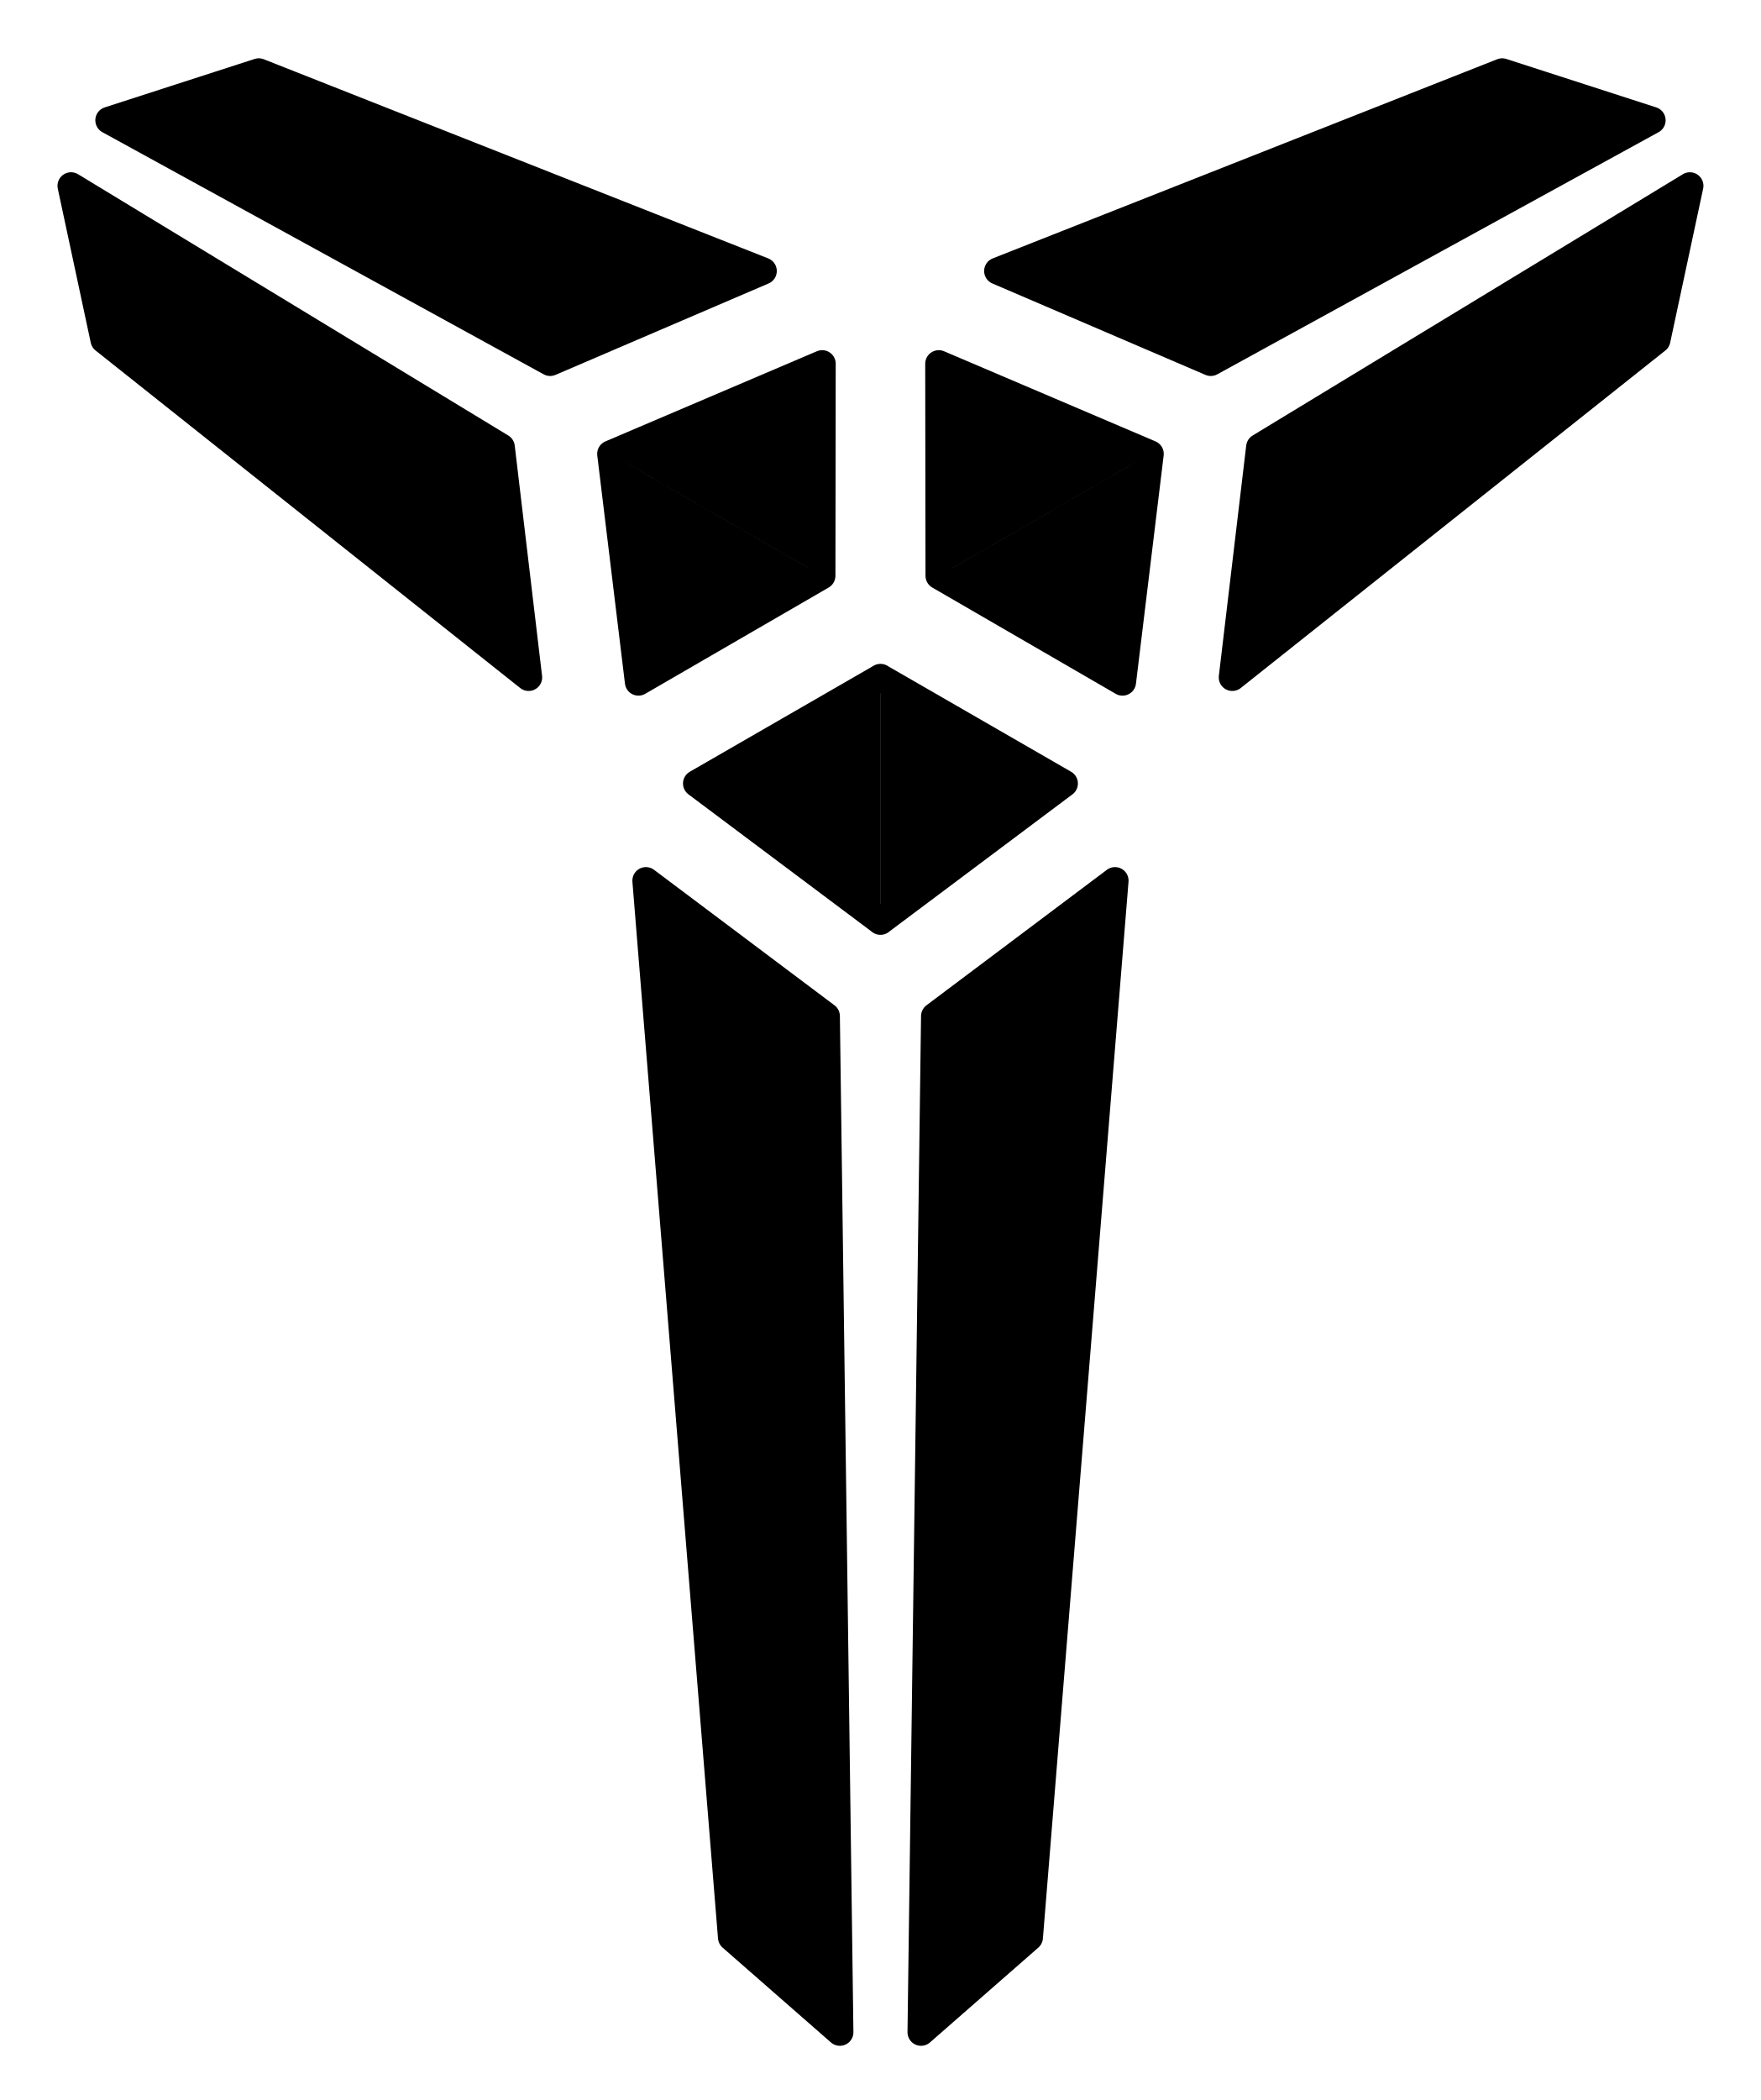
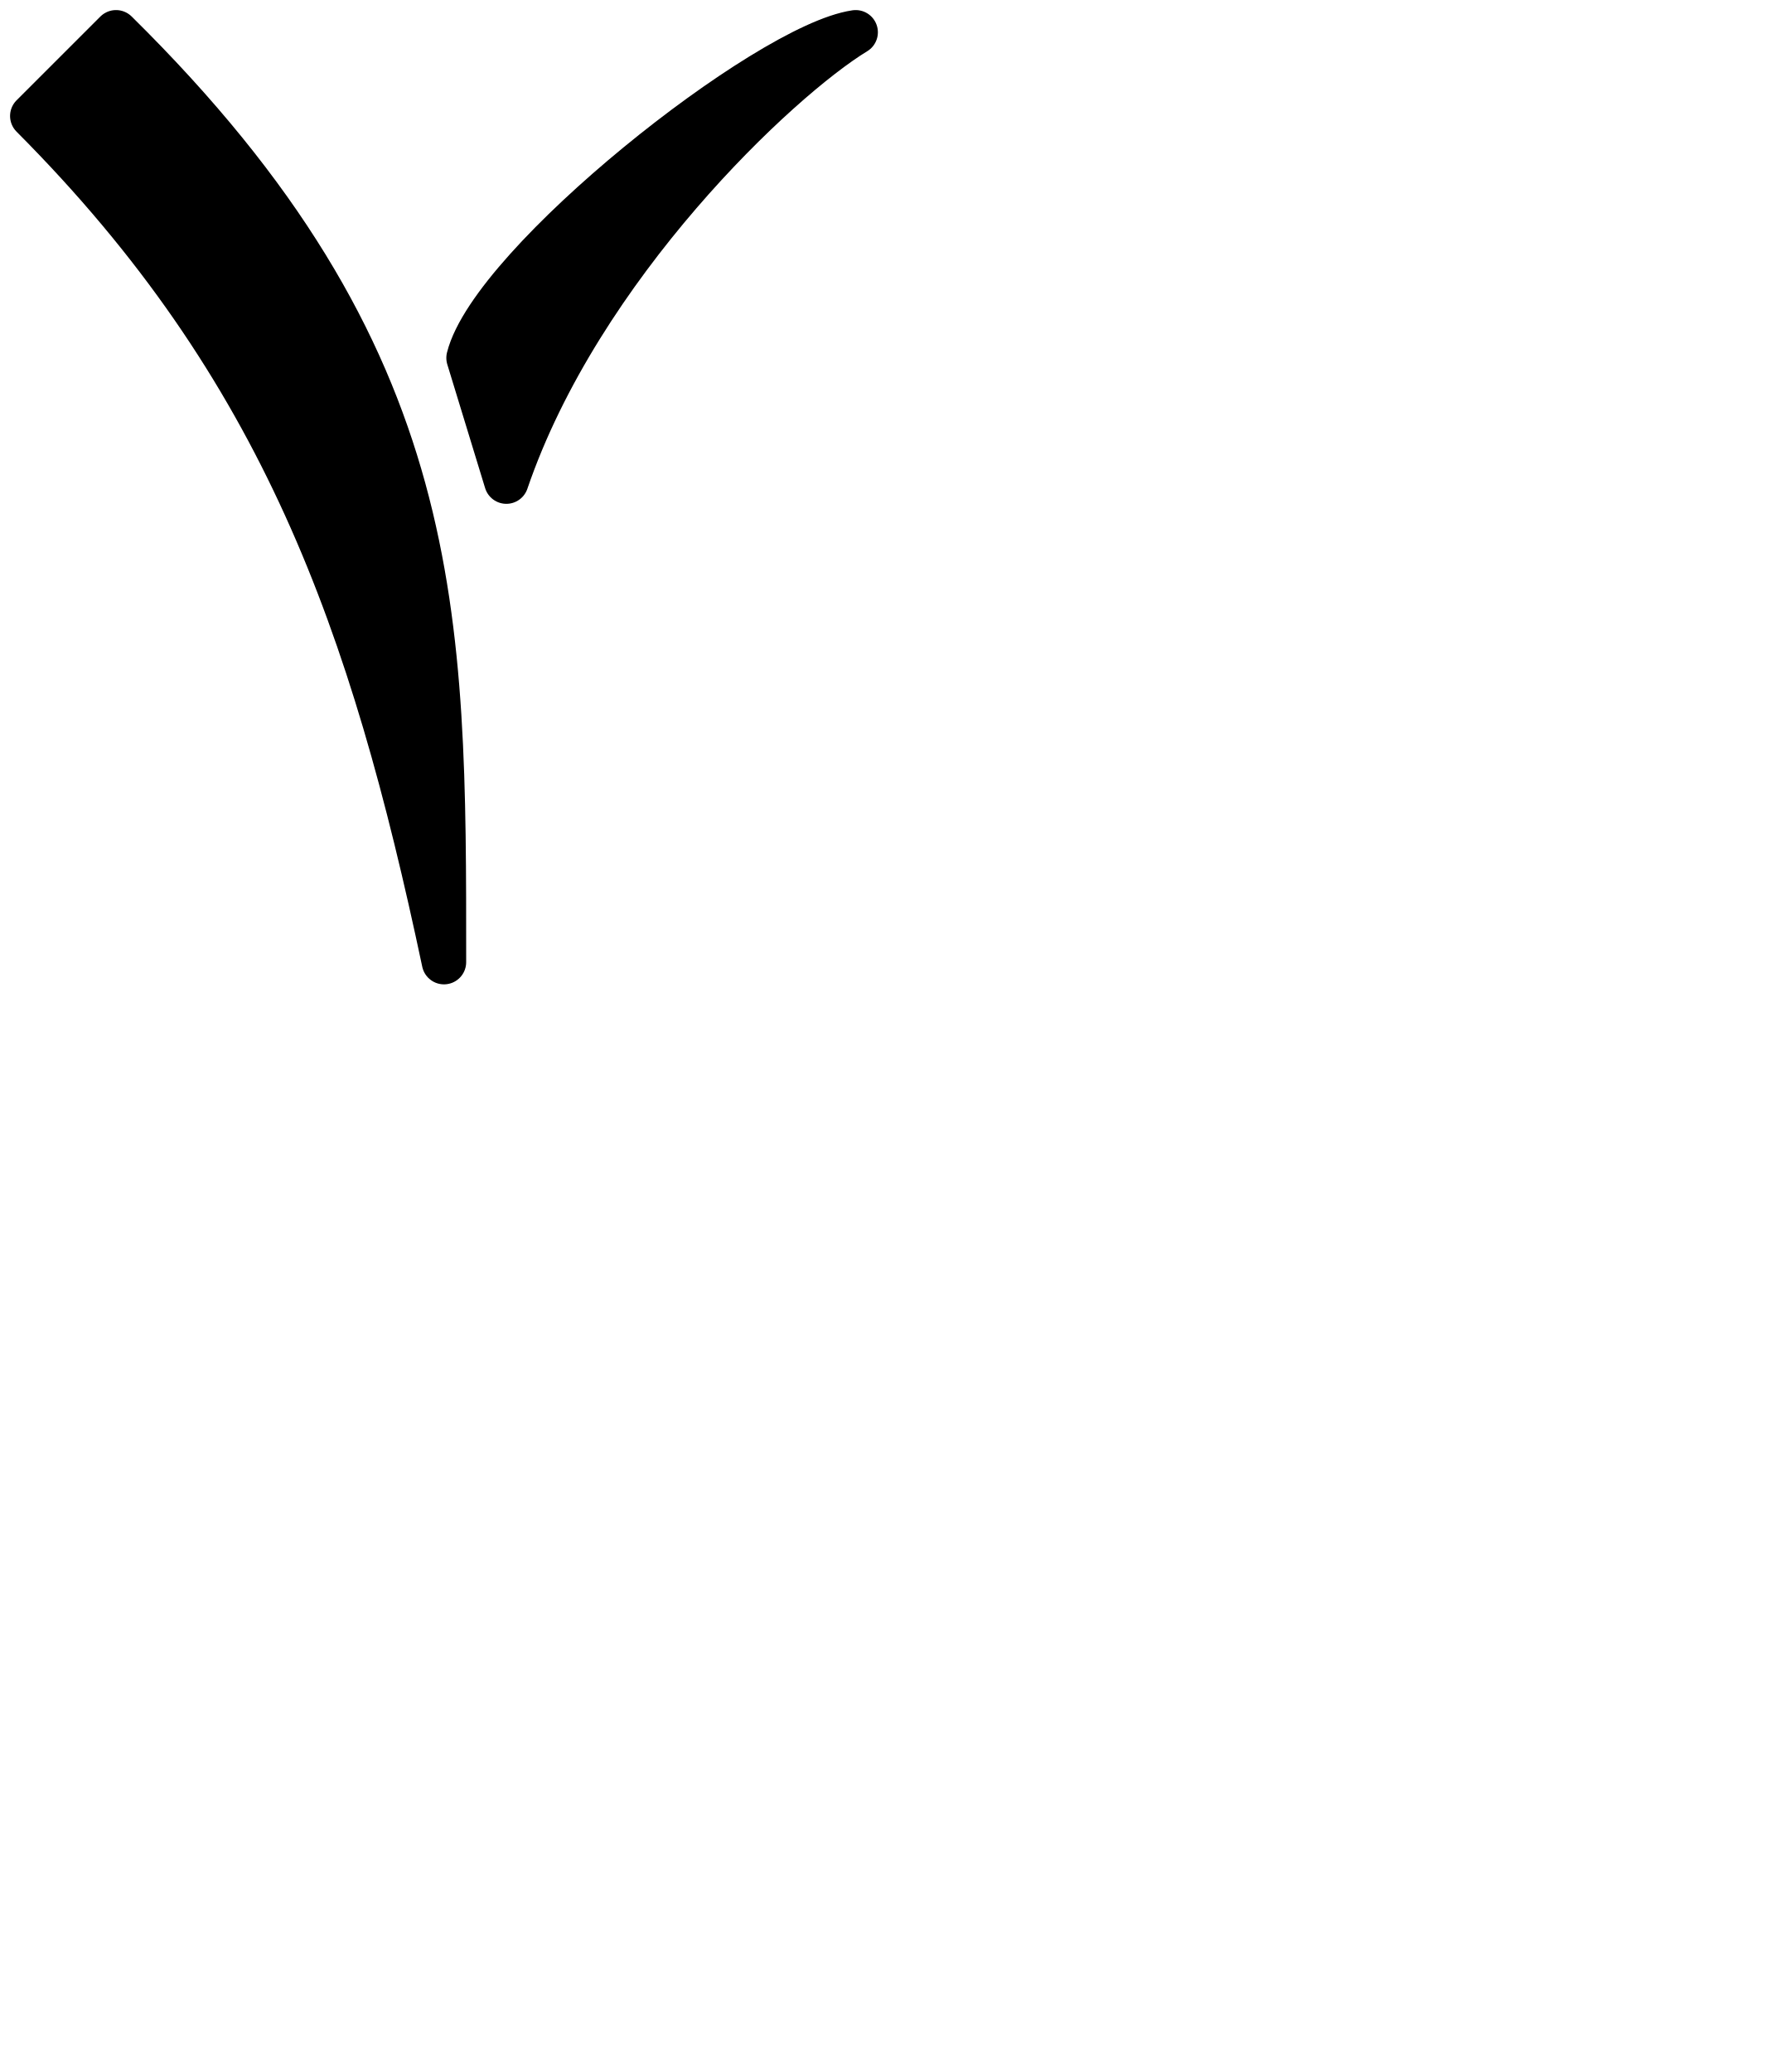
- <svg xmlns="http://www.w3.org/2000/svg" width="130mm" height="155mm" viewBox="0 0 130 155" version="1.1" id="svg2041">
-   <g id="layer1" transform="translate(60.76438,-248)">
-     <path style="fill:#000000;fill-opacity:1;stroke:#000000;stroke-width:2;stroke-linecap:round;stroke-linejoin:round;stroke-miterlimit:4;stroke-dasharray:none;stroke-opacity:1" d="m 32.236,281 31.764,-19.286 -2.435,11.374 -31.349,24.912 z m -3.609,-6.249 32.581,-17.872 -11.068,-3.576 -37.246,14.7 z m -52.383,6.249 -31.764,-19.286 2.435,11.374 31.348,24.912 z m 3.609,-6.249 -32.58,-17.872 11.068,-3.576 37.245,14.7 z" id="path6346" />
-     <path style="display:inline;fill:#000000;fill-opacity:1;stroke:#000000;stroke-width:2;stroke-linecap:round;stroke-linejoin:round;stroke-miterlimit:4;stroke-dasharray:none;stroke-opacity:1" d="M 4.236,316 17.817,305.829 4.236,298 m 0.007,18 -13.581,-10.171 13.581,-7.829" id="path879" />
-     <path style="display:inline;fill:#000000;fill-opacity:1;stroke:#000000;stroke-width:2;stroke-linecap:round;stroke-linejoin:round;stroke-miterlimit:4;stroke-dasharray:none;stroke-opacity:1" d="M 24.155,281.5 22.11,298.346 8.566,290.5 M 24.154,281.499 8.544,274.846 8.565,290.498 m -24.24,-8.998 2.045,16.845 13.544,-7.845 m -15.588,-9.001 15.61,-6.653 -0.021,15.652" id="path881" />
-     <path style="display:inline;fill:#000000;fill-opacity:1;stroke:#000000;stroke-width:2;stroke-linecap:round;stroke-linejoin:round;stroke-miterlimit:4;stroke-dasharray:none;stroke-opacity:1" d="m 8.236,323 -1,75 8,-7 6.321,-78 z m -7.992,-4e-5 0.999,75 -8,-7 -6.32,-78 z" id="path6326-5" />
+ <svg xmlns="http://www.w3.org/2000/svg" width="120mm" height="140mm" viewBox="0 0 120 140" version="1.1" id="wye-logo">
+   <g id="layer1" transform="translate(30.00025,-261.9898)">
+     <path style="display:inline;fill:#000000;fill-opacity:1;stroke:#000000;stroke-width:3;stroke-linecap:round;stroke-linejoin:round;stroke-miterlimit:4;stroke-dasharray:none;stroke-opacity:1" d="M -22.16,264.17 C 0.159,286.173 0.003,303.513 0,327 -4.859,304.07 -10.866,286.838 -27.82,269.827 Z" id="path-left" />
+     <path style="display:inline;fill:#000000;fill-opacity:1;stroke:#000000;stroke-width:3;stroke-linecap:round;stroke-linejoin:round;stroke-miterlimit:4;stroke-dasharray:none;stroke-opacity:1" d="m 27.82,264.17 c -6.008,0.88 -24.55,15.604 -26.161,22.003 l 2.556,8.359 C 9.189,279.969 22.571,267.368 27.82,264.17 Z" id="path-right" />
  </g>
</svg>
